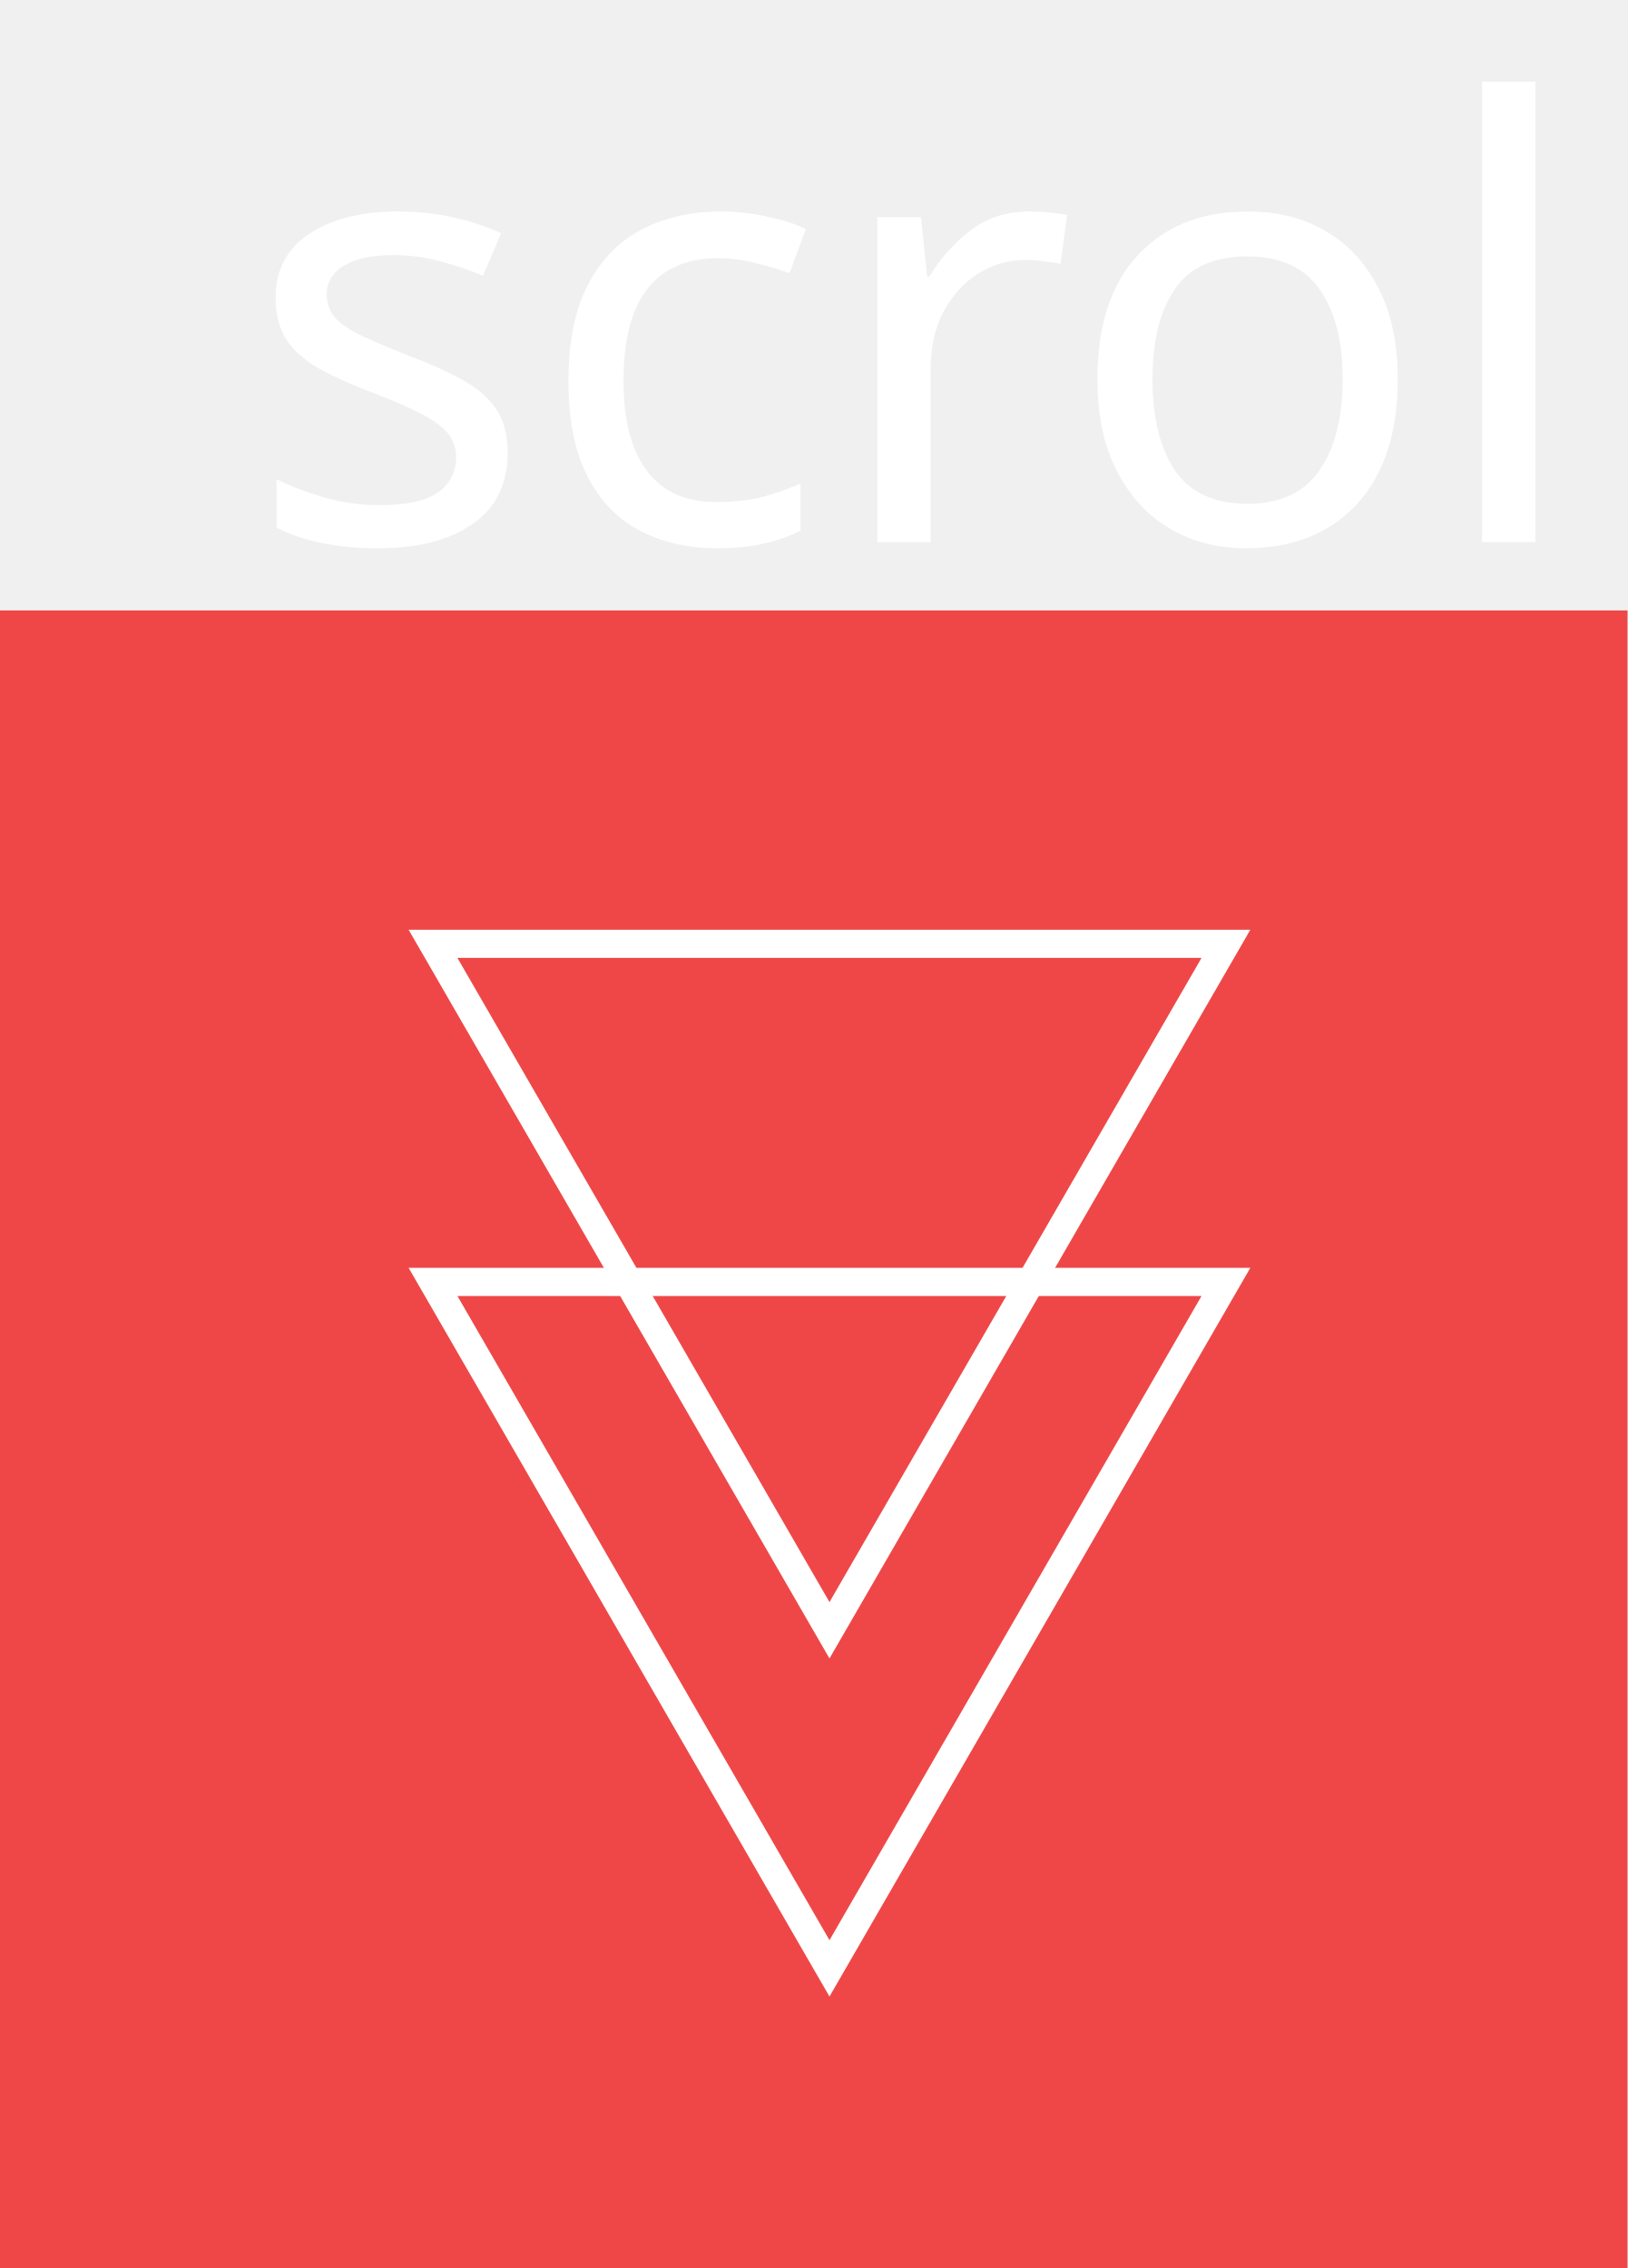
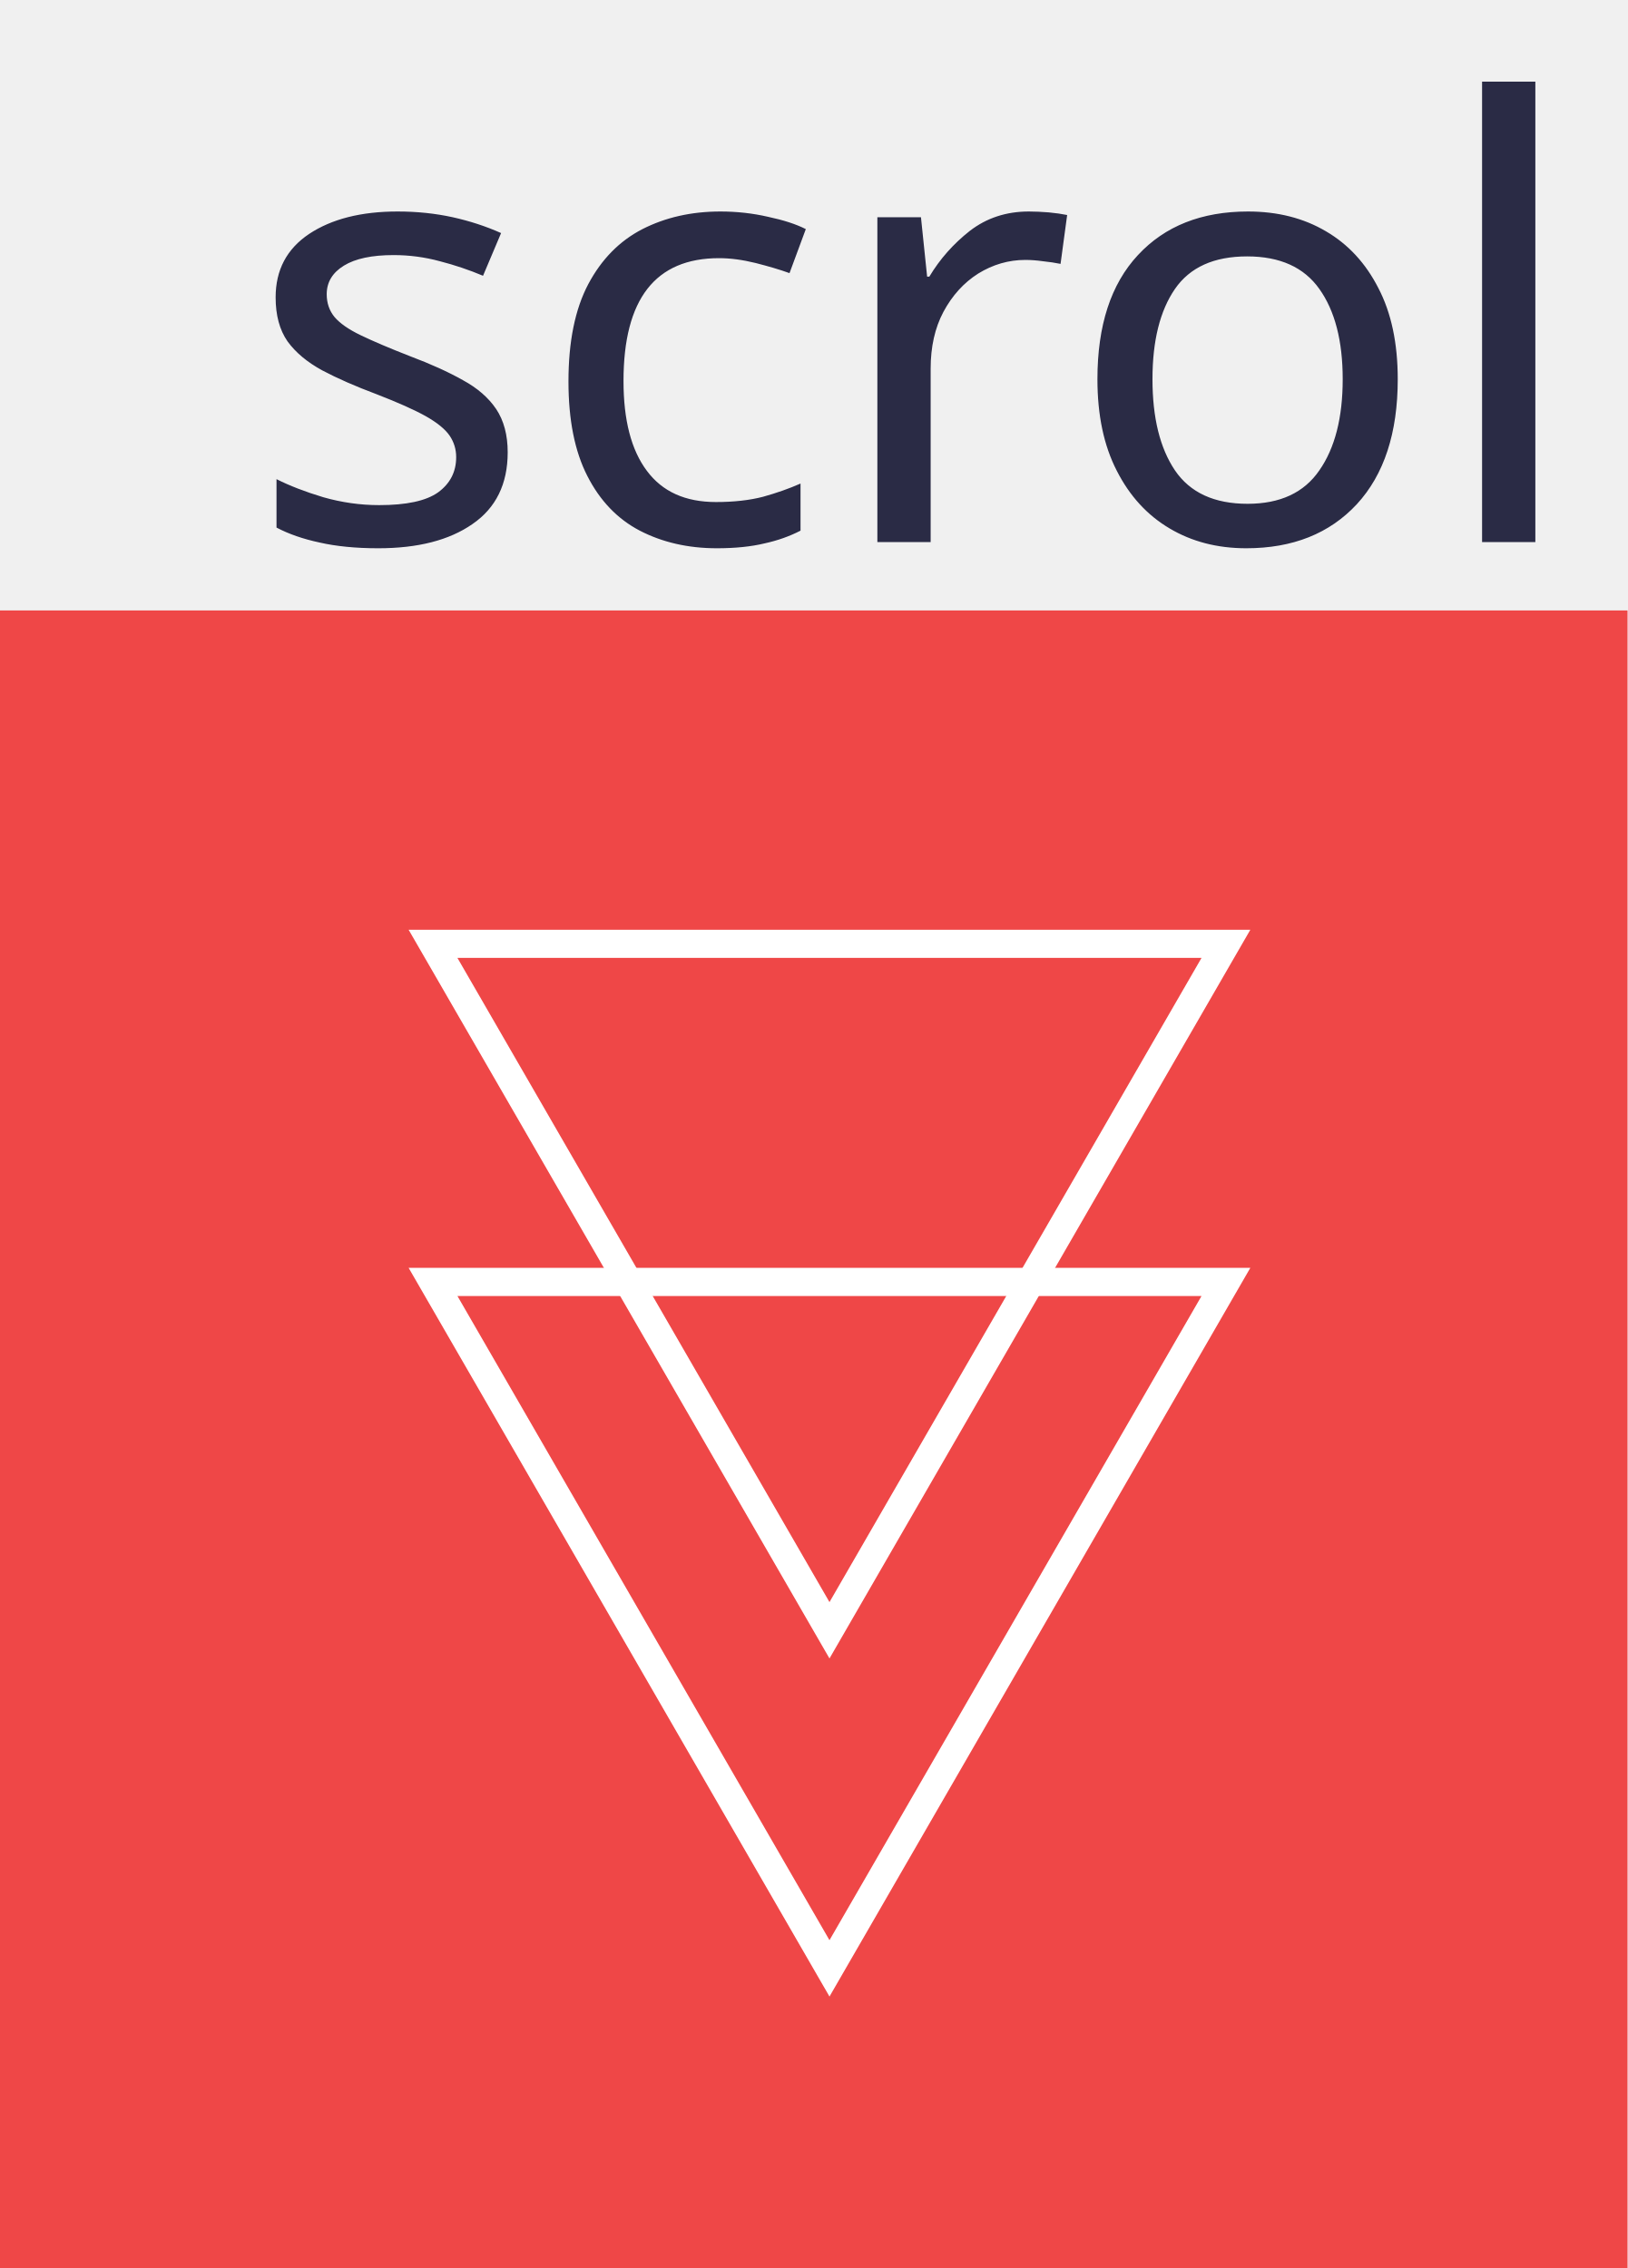
<svg xmlns="http://www.w3.org/2000/svg" version="1.1" id="Layer_1" x="0px" y="0px" viewBox="0 0 57.75 80.5" enable-background="new 0 0 57.75 80.5" xml:space="preserve">
  <rect y="21.667" fill="#EF4747" width="57.75" height="58.833" />
-   <text transform="matrix(1 0 0 1 8.6865 19.2412)" fill="#FFFFFF" font-family="Josefin Sans, sans-serif" font-size="21.499px">scroll</text>
+   <text transform="matrix(1 0 0 1 8.6865 19.2412)" fill="#2A2B45" font-family="Josefin Sans, sans-serif" font-size="21.499px">scroll</text>
  <polygon fill="none" stroke="#FFFFFF" stroke-miterlimit="10" points="15.365,33.5 29.433,57.865 43.5,33.5 " />
  <polygon fill="none" stroke="#FFFFFF" stroke-miterlimit="10" points="15.365,45.5 29.433,69.865 43.5,45.5 " />
</svg>
